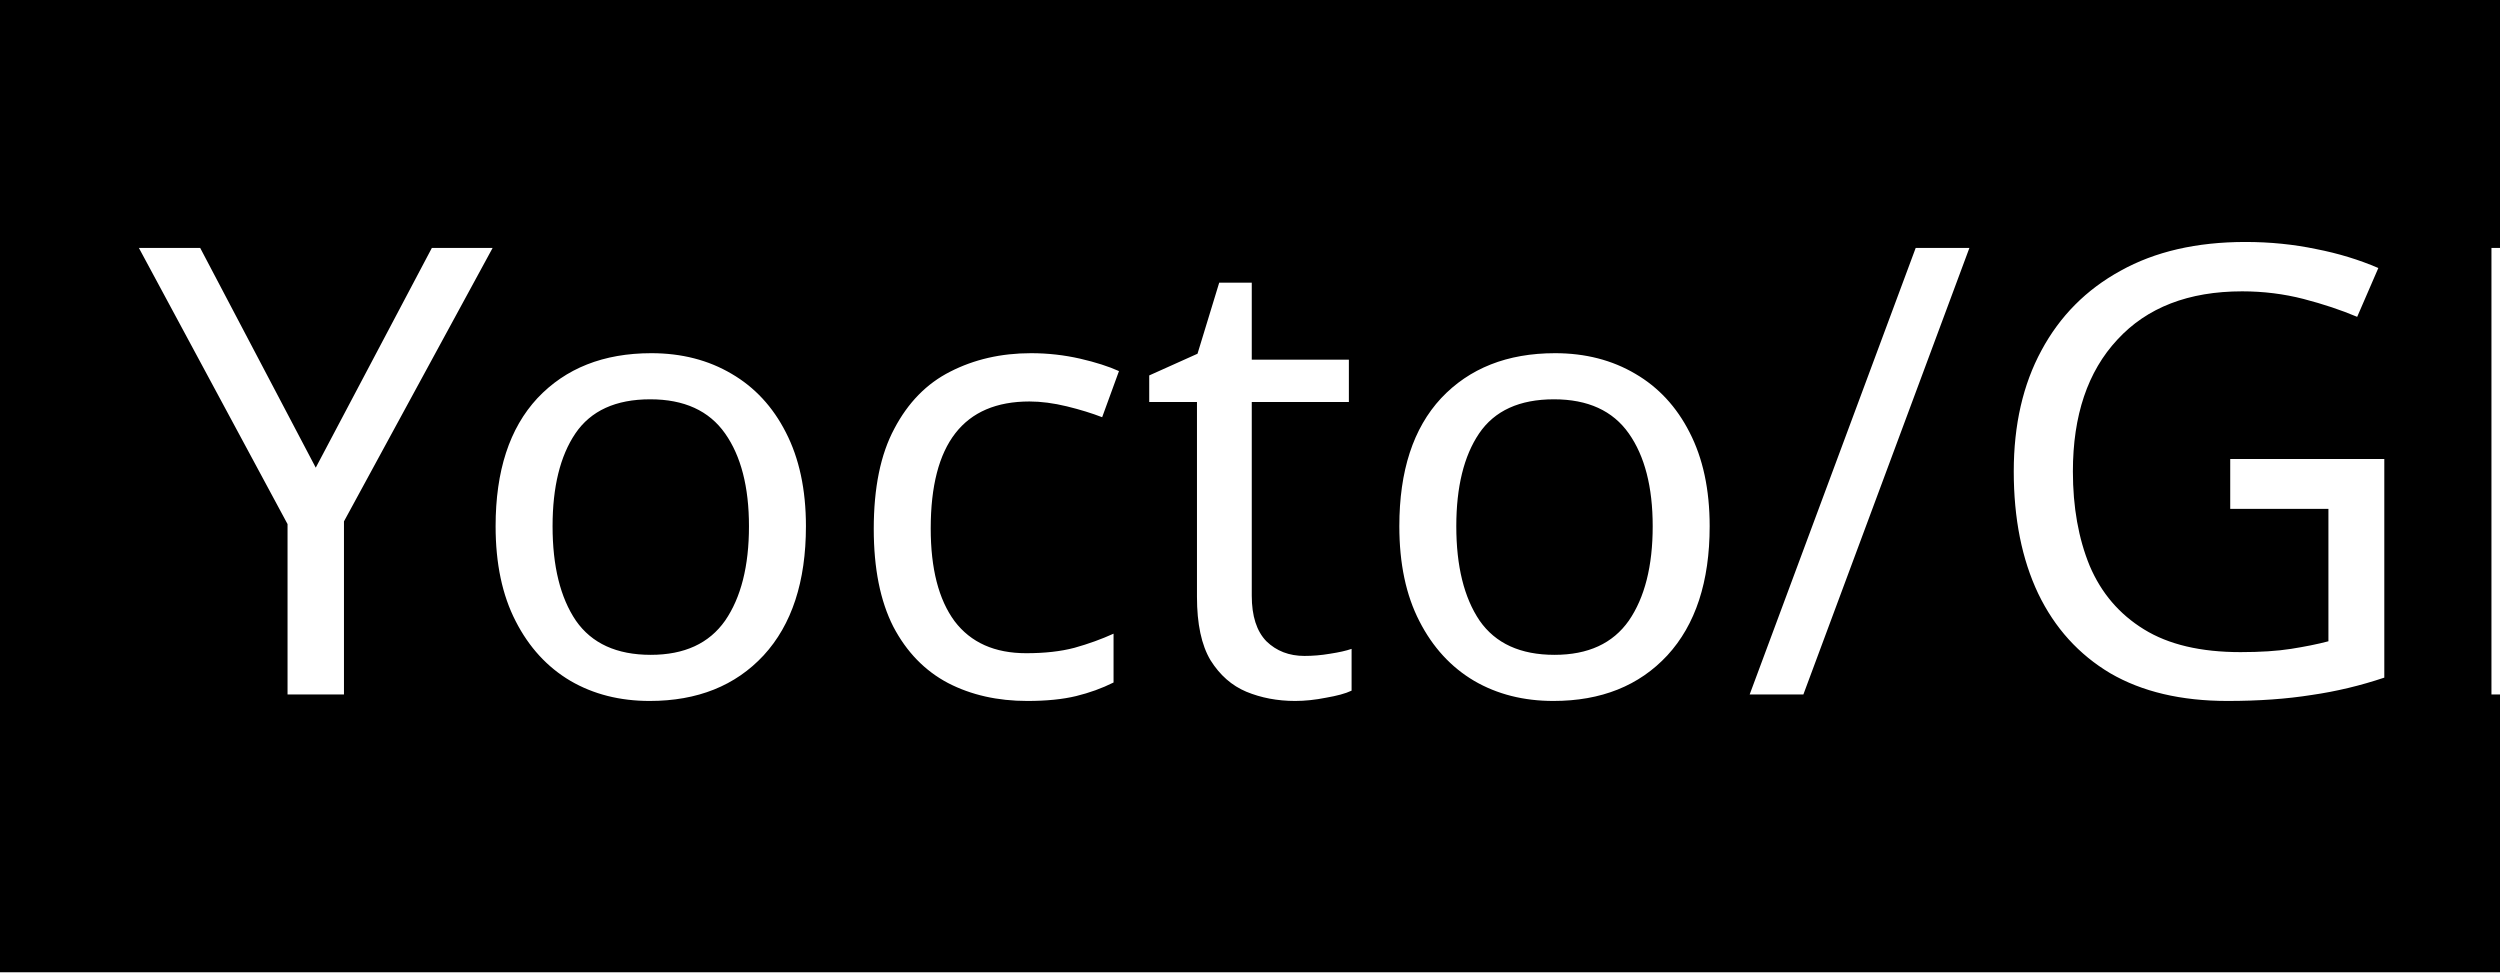
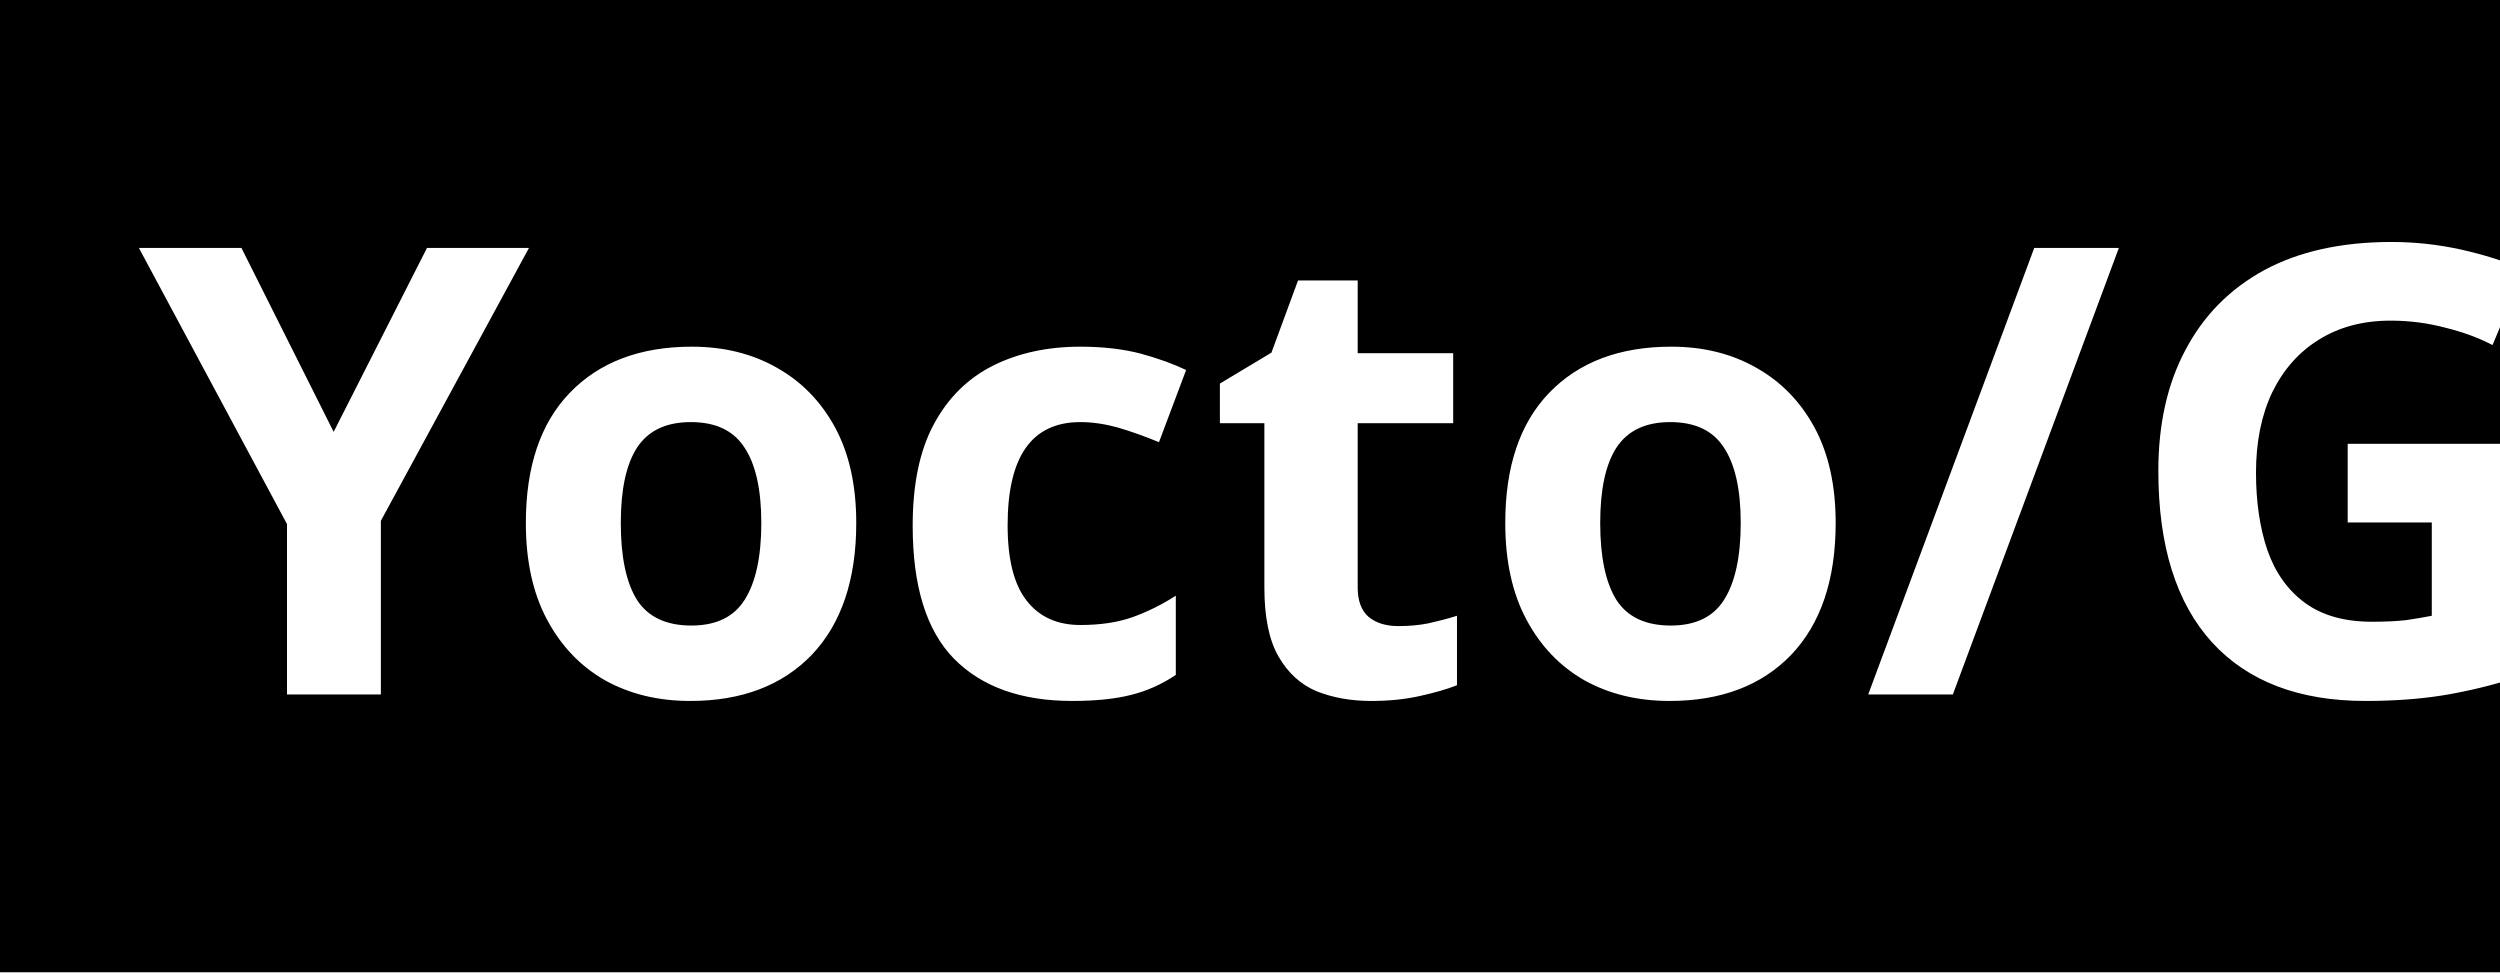
<svg xmlns="http://www.w3.org/2000/svg" width="72" height="28">
  <rect width="72" height="28" />
-   <text x="4" y="20" fill="white" font-size="18px" font-family="Fira Sans Condensed">
+   <text x="4" y="20" fill="white" font-size="18px" font-weight="bold" font-family="Fira Sans Condensed">
        Yocto/GL</text>
</svg>
